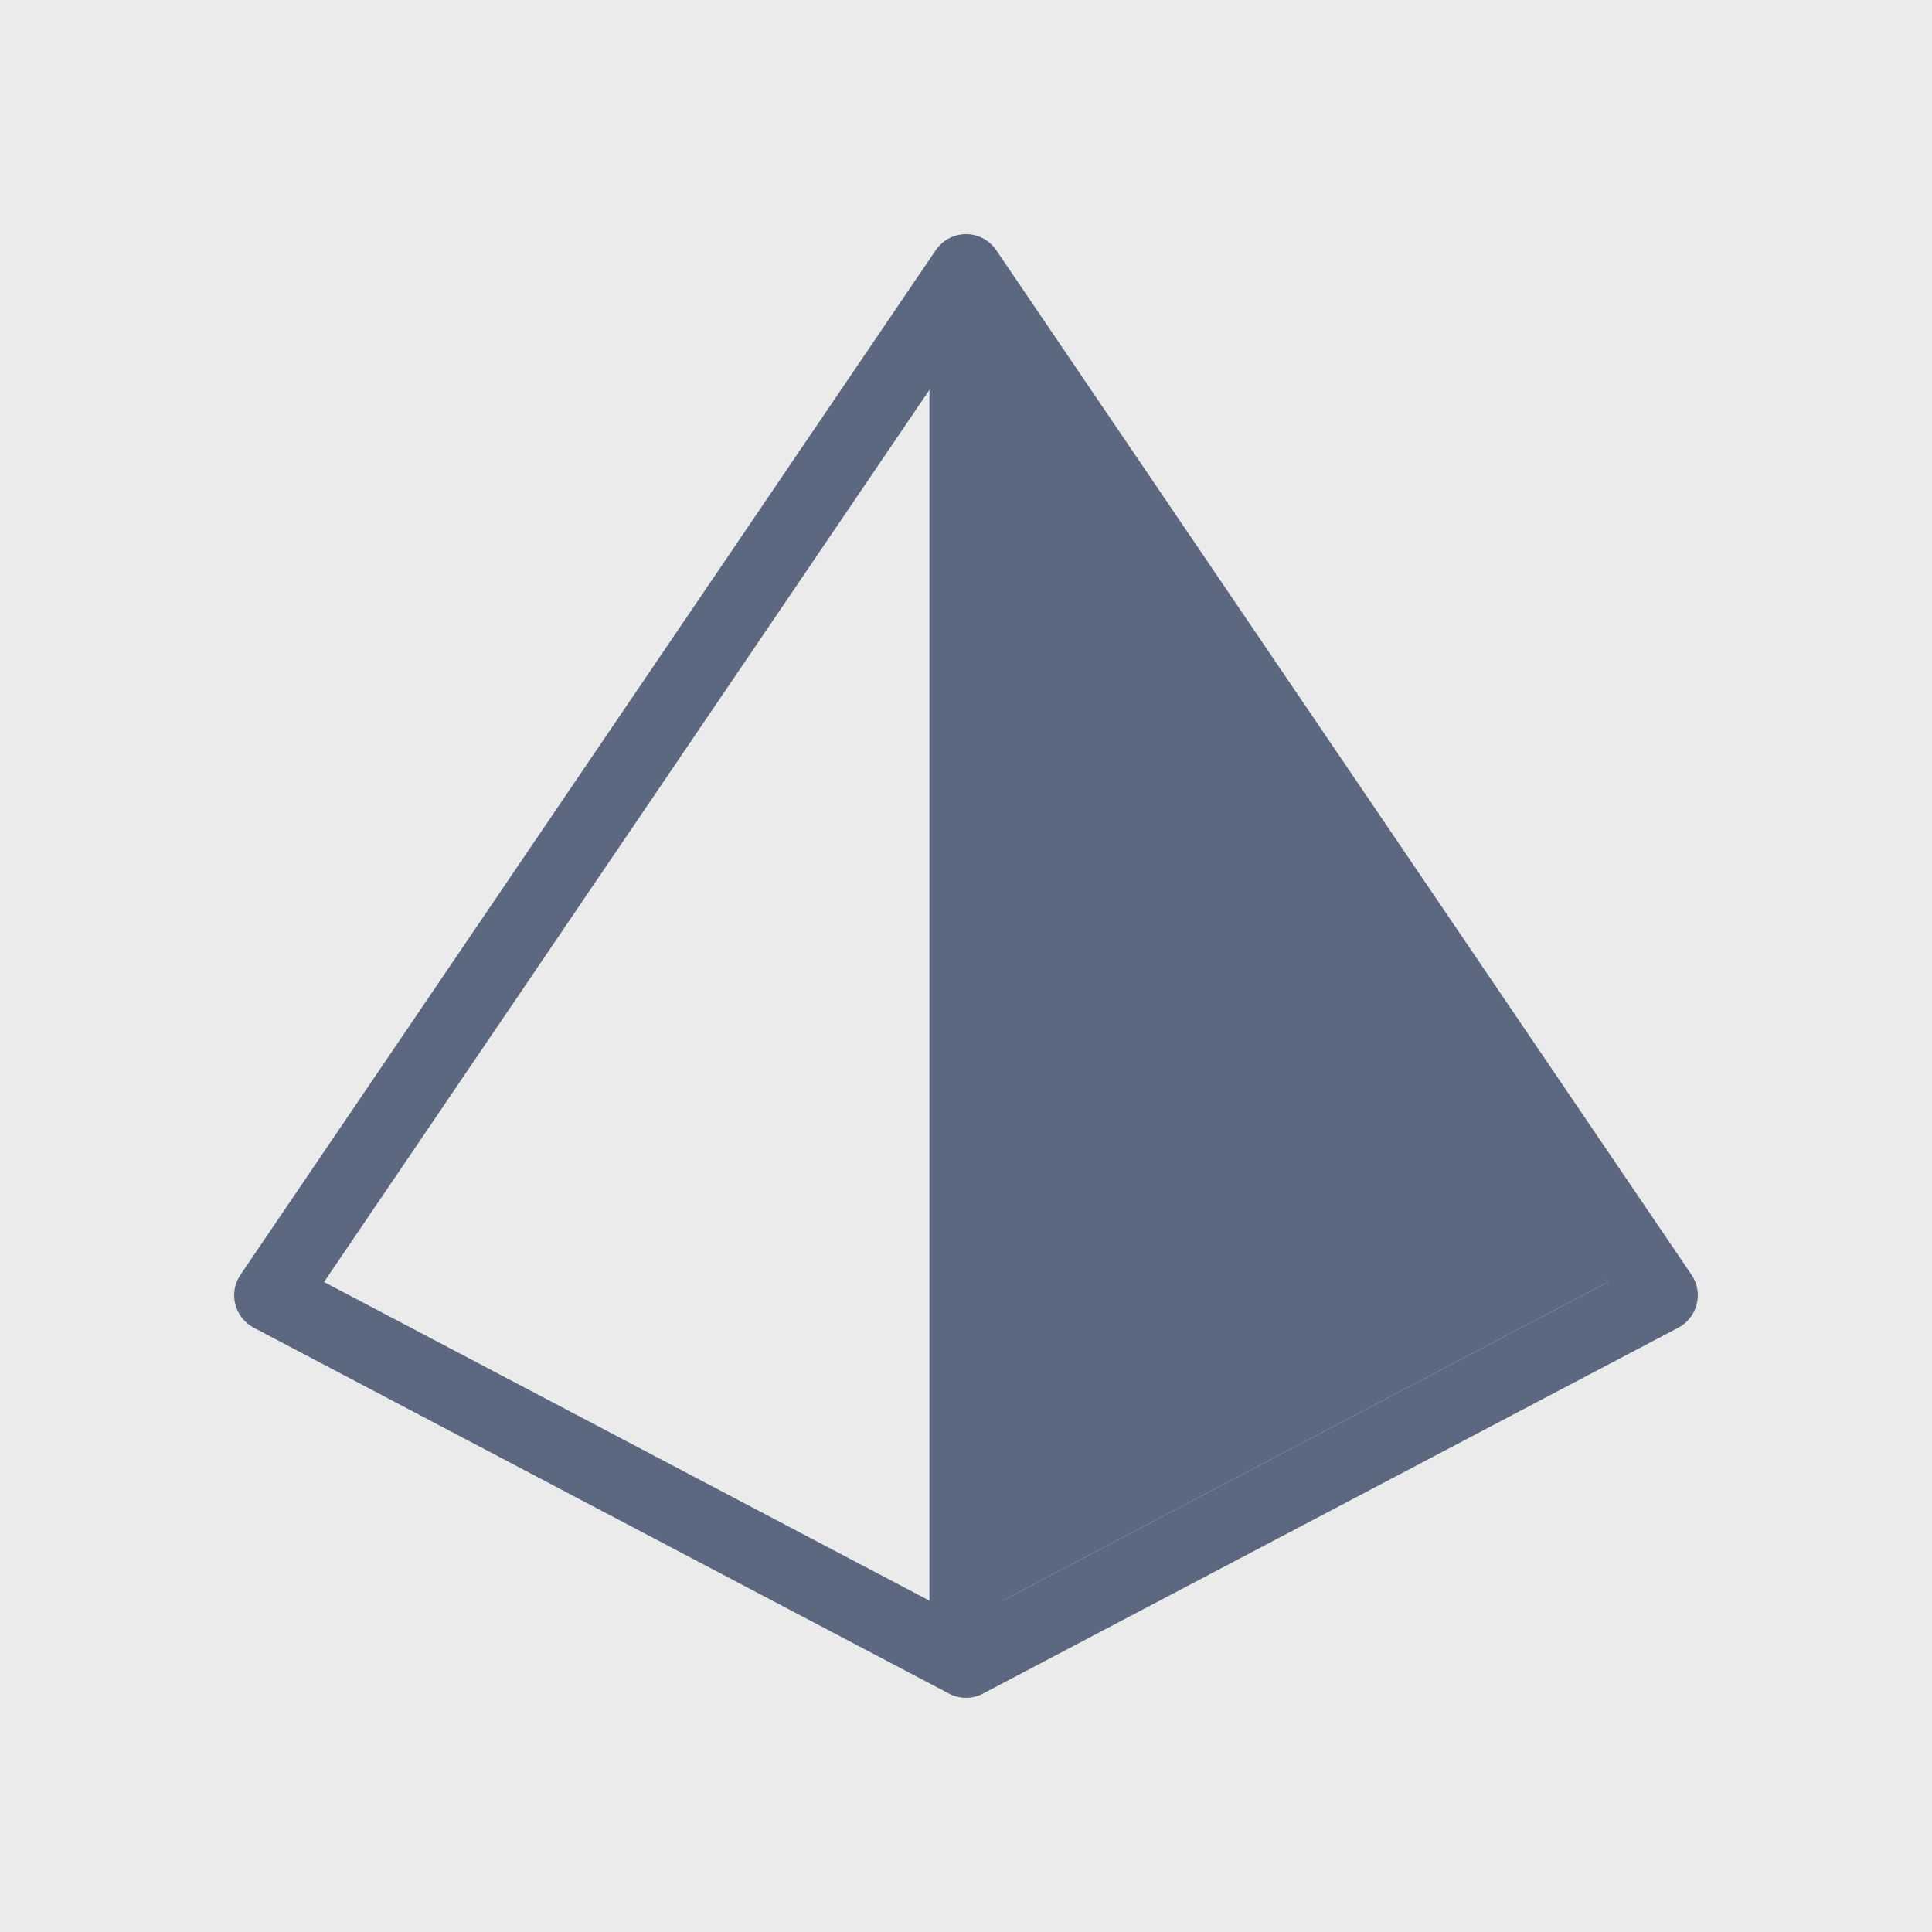
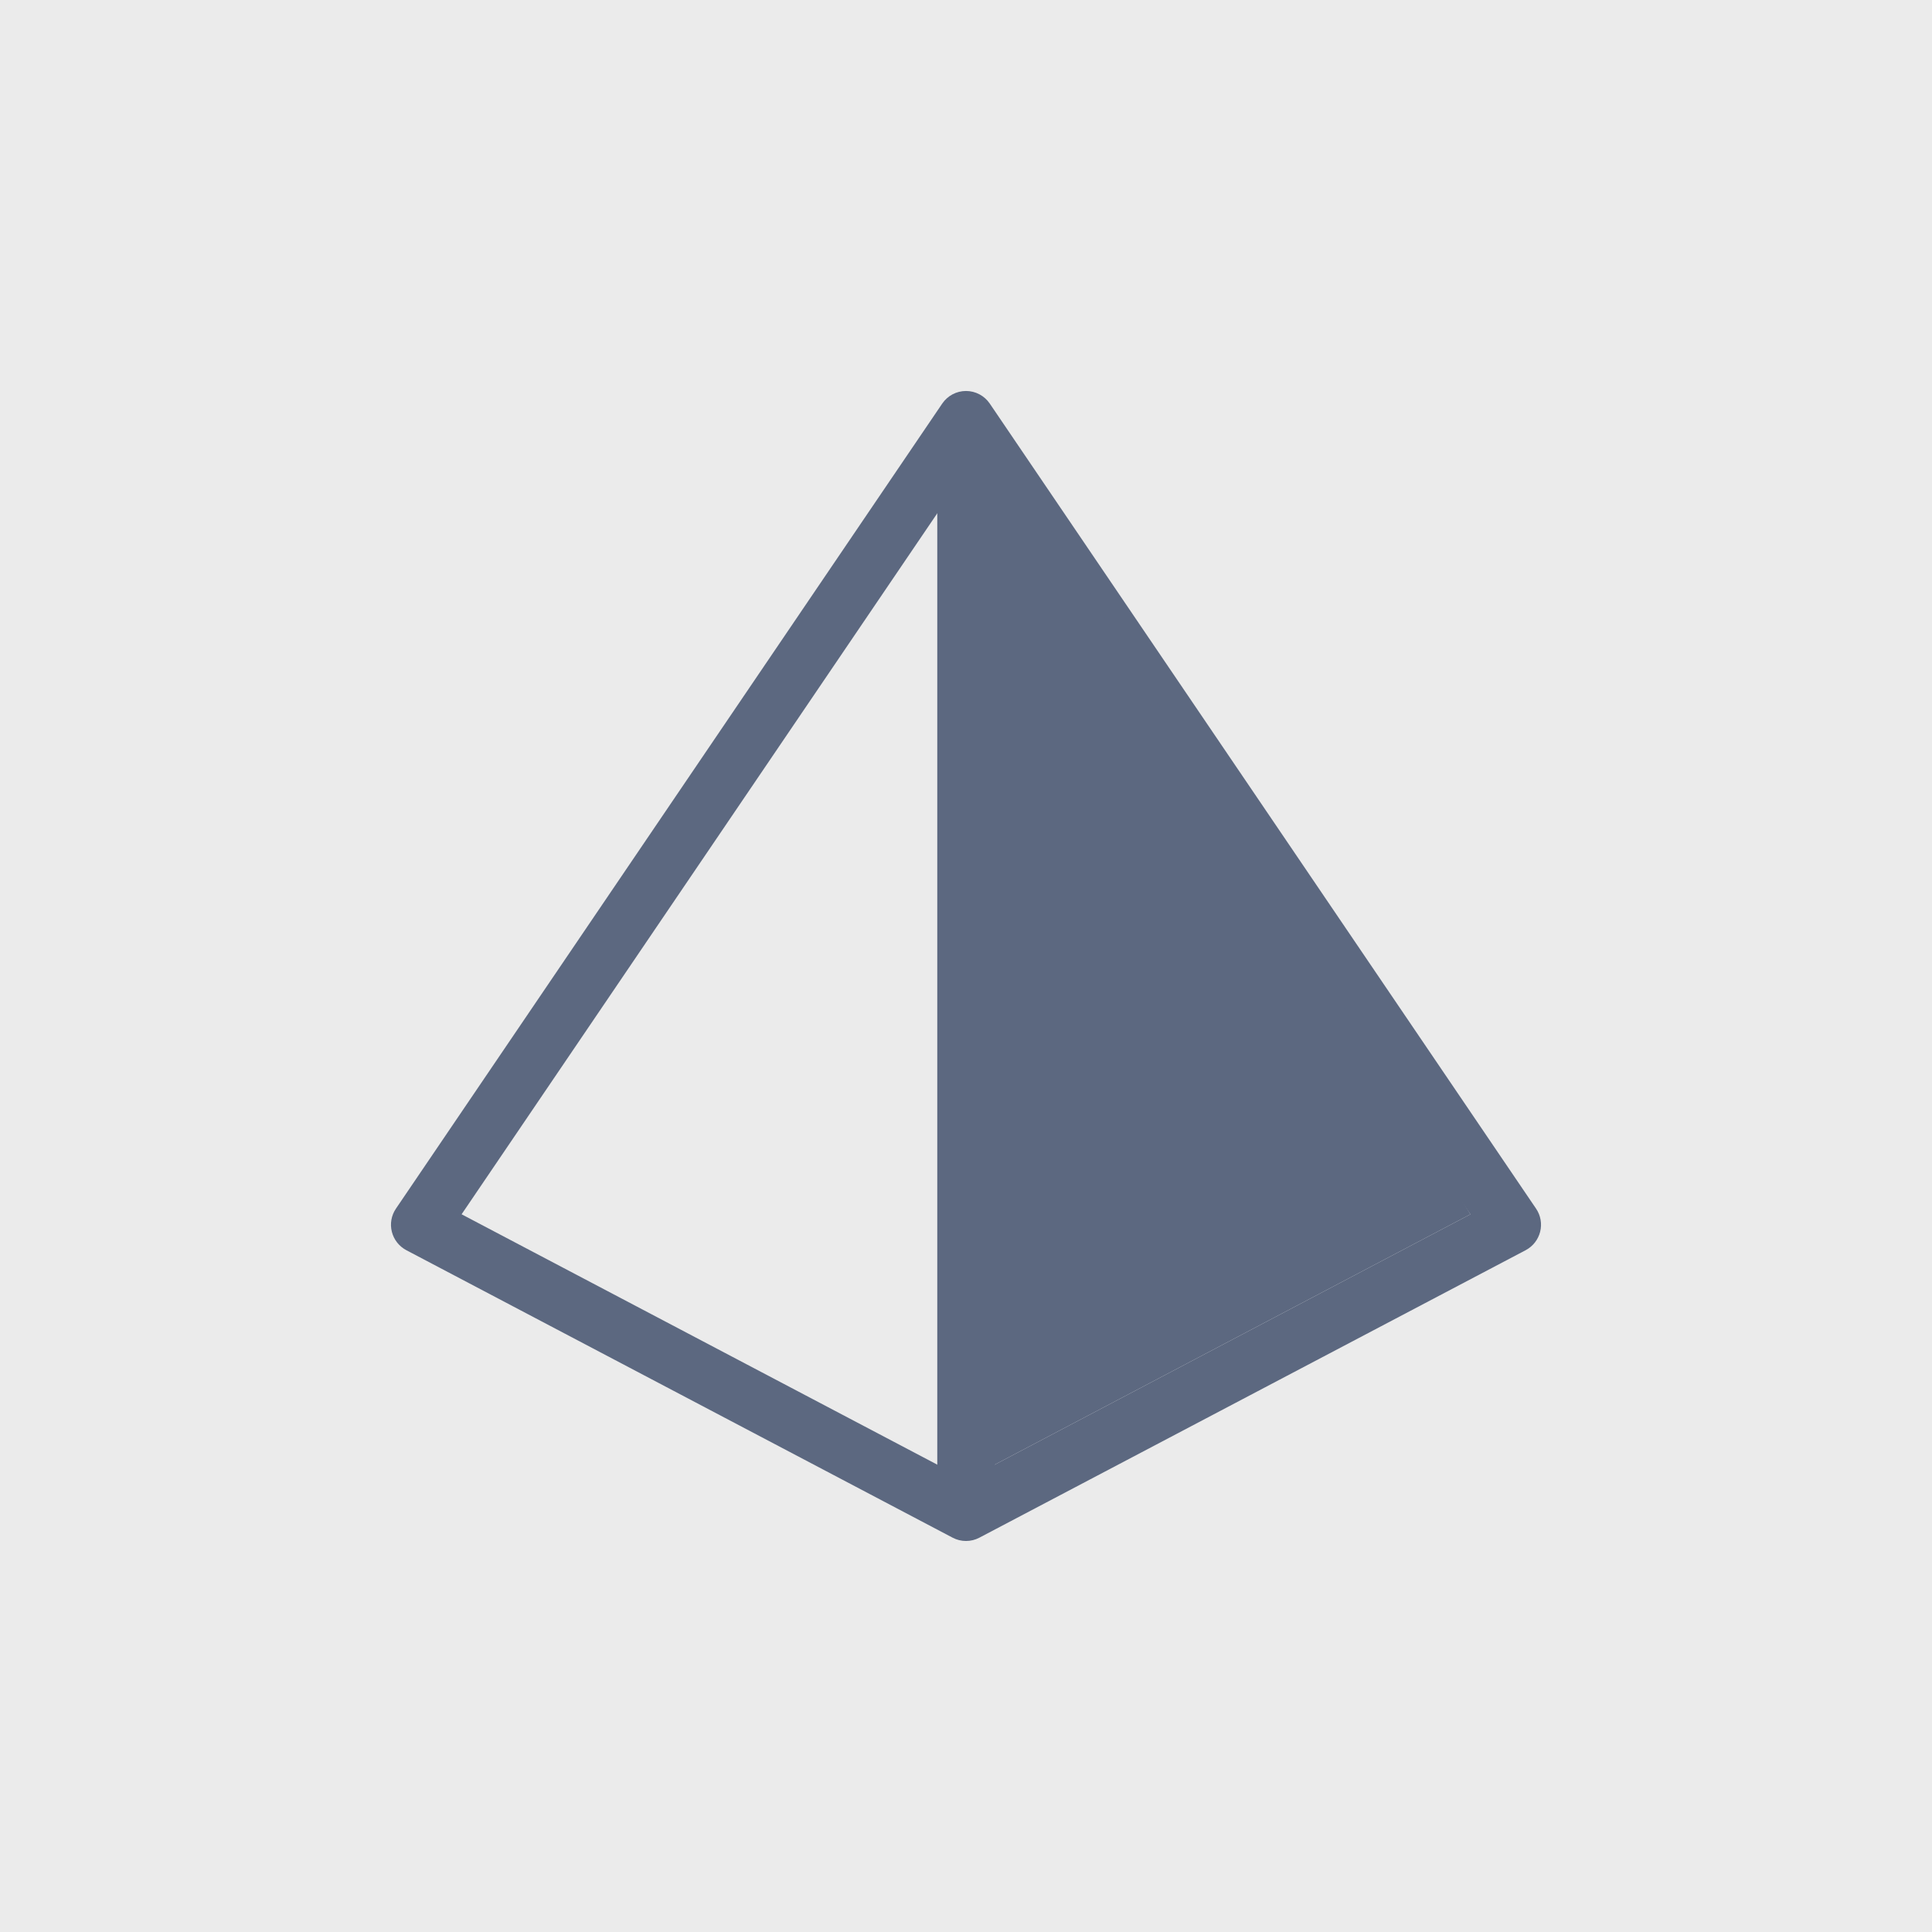
- <svg xmlns="http://www.w3.org/2000/svg" version="1.1" viewBox="-5.0 -5.0 110.0 110.0">
-   <rect x="-5" y="-5" width="110" height="110" fill="#ebebeb" />
+ <svg xmlns="http://www.w3.org/2000/svg" version="1.1" viewBox="-20.0 -20.0 140.0 140.0">
+   <rect x="-20" y="-20" width="140" height="140" fill="#ebebeb" />
  <g fill="#5c6880" fill-rule="evenodd">
    <path d="m50 8.332c0.691 0 1.336 0.344 1.723 0.914l39.586 58.336c0.332 0.488 0.441 1.098 0.297 1.672-0.145 0.578-0.527 1.062-1.051 1.34l-39.586 20.832c-0.605 0.32-1.332 0.32-1.938 0l-39.586-20.832c-0.523-0.277-0.906-0.762-1.051-1.34-0.145-0.574-0.035-1.184 0.297-1.672l39.586-58.336c0.387-0.57 1.031-0.914 1.723-0.914zm-36.551 59.66 36.551 19.238 36.551-19.238-36.551-53.863z" />
    <path d="m50 10.418c1.152 0 2.082 0.93 2.082 2.082v75c0 1.152-0.93 2.082-2.082 2.082s-2.082-0.93-2.082-2.082v-75c0-1.152 0.93-2.082 2.082-2.082z" />
    <polygon points="50,8.332 86.551,67.992 50,87.23" fill-rule="nonzero" />
  </g>
</svg>
